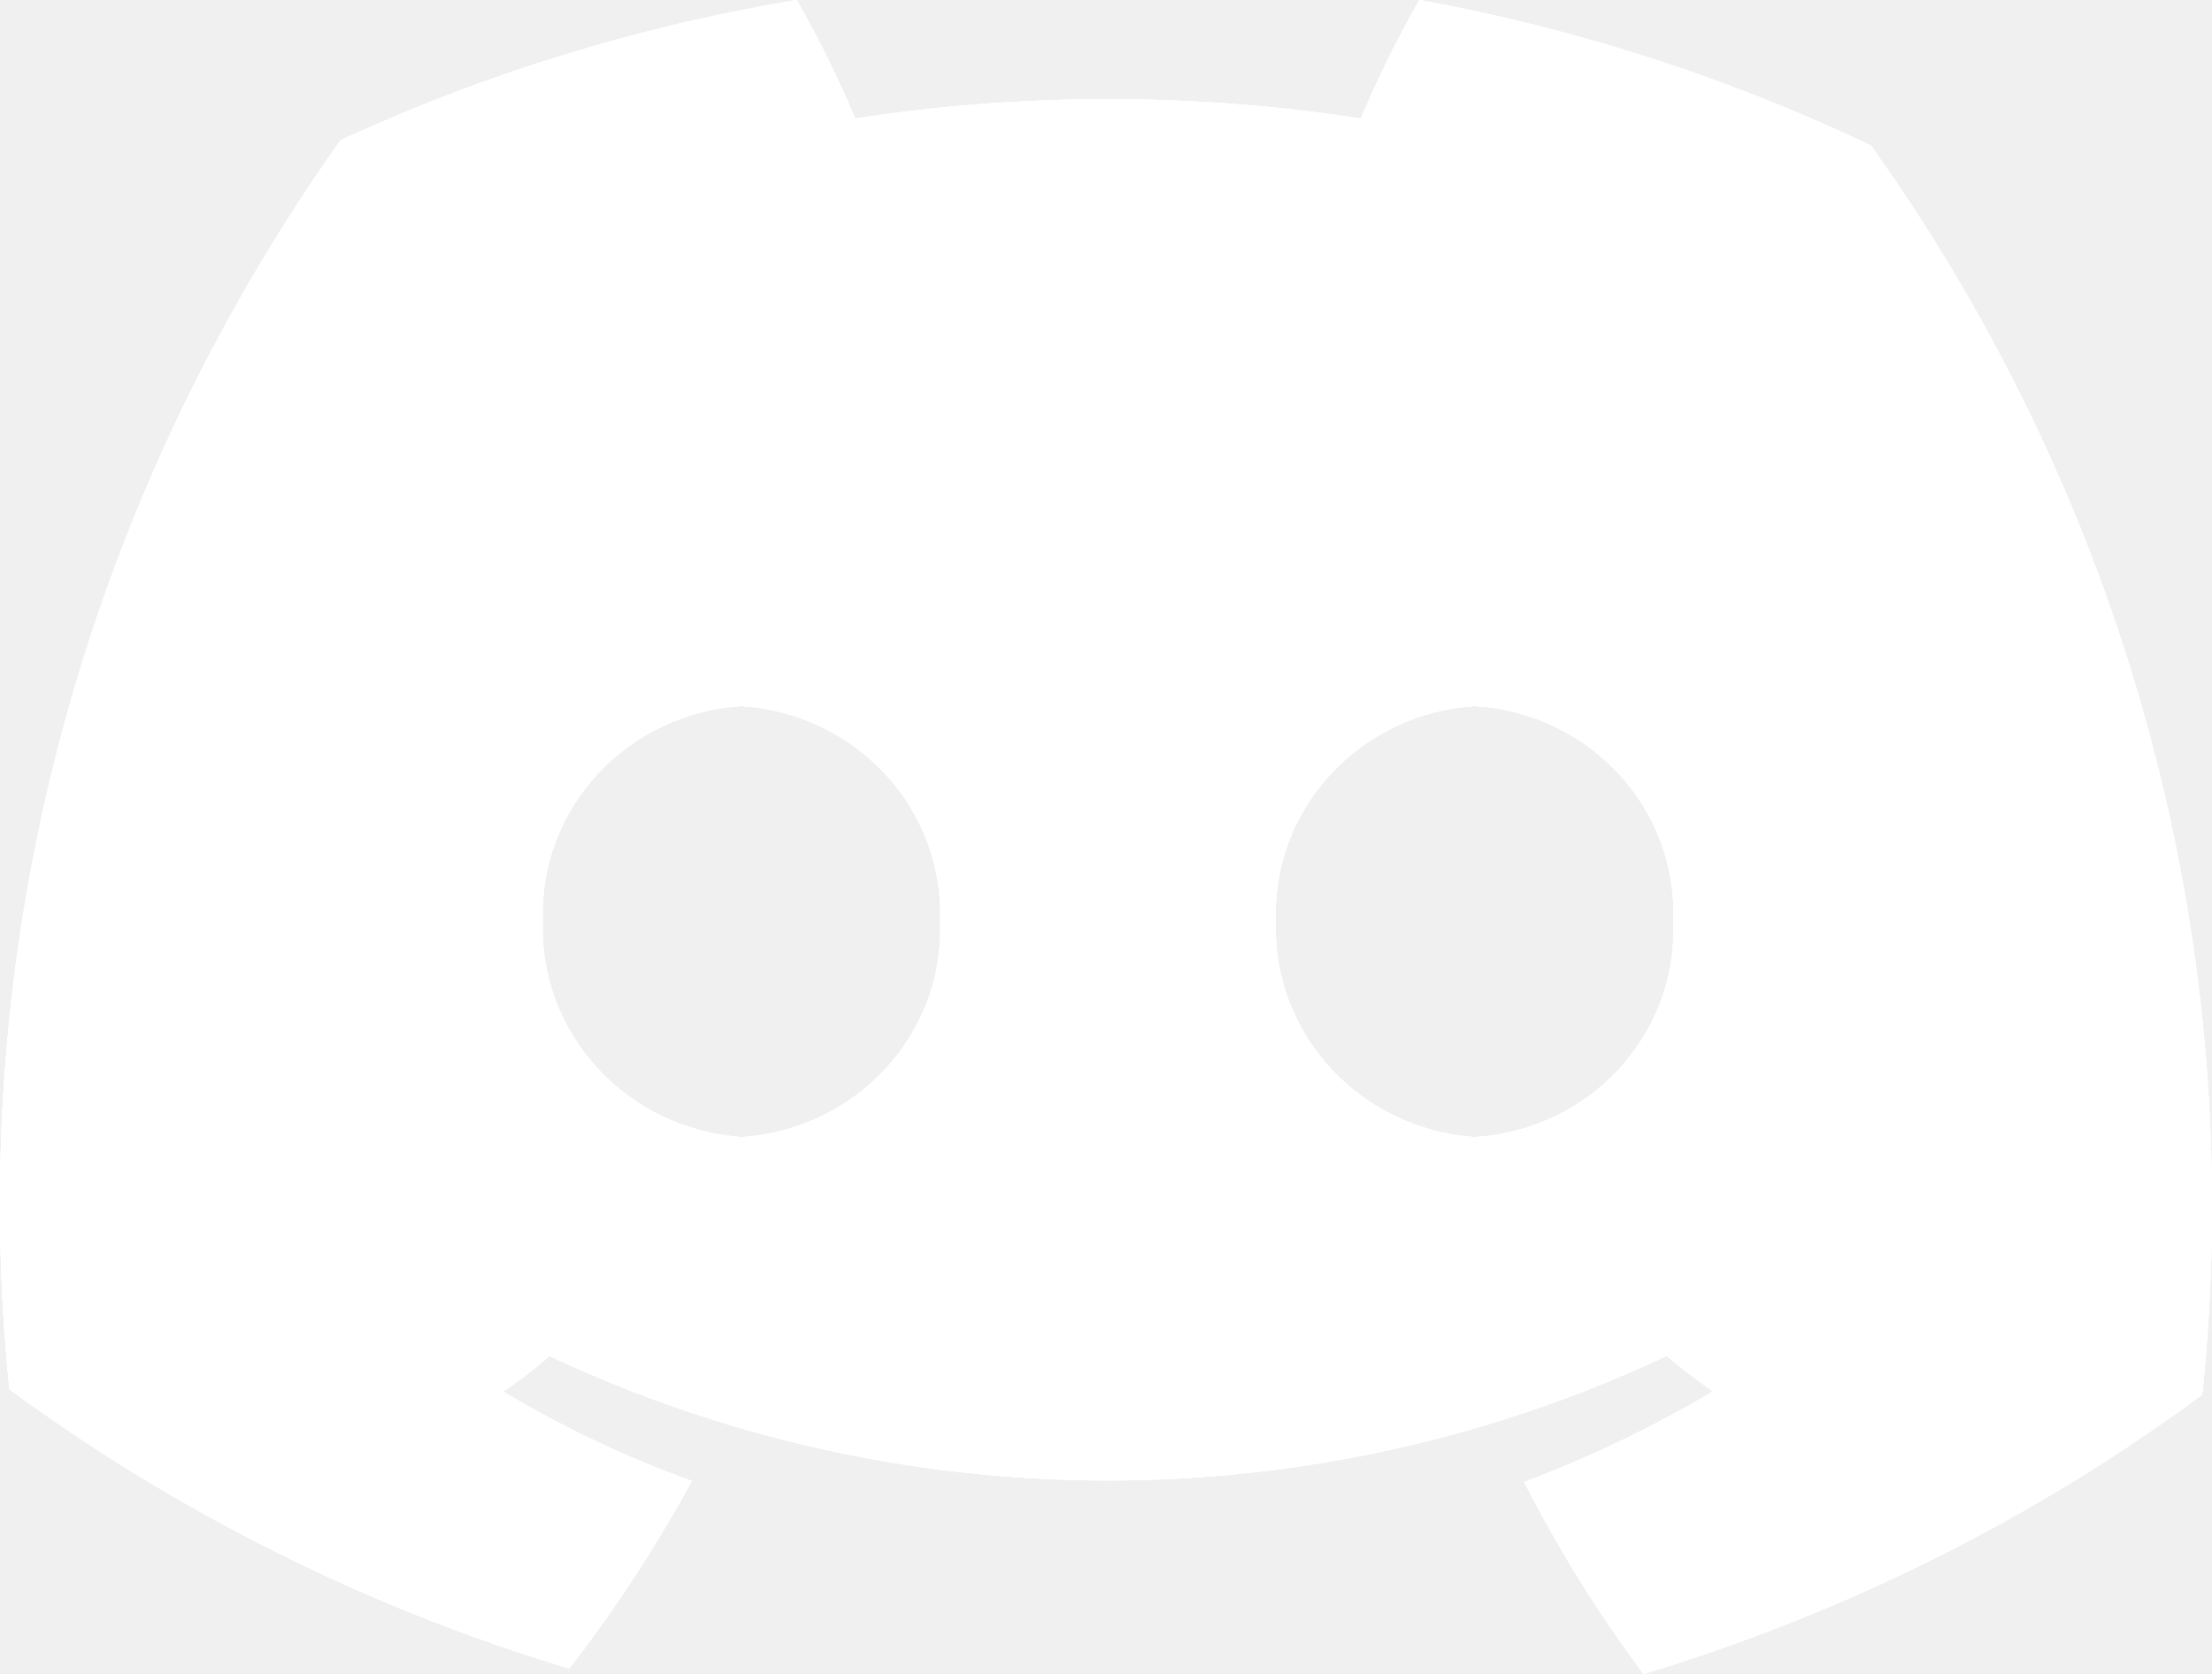
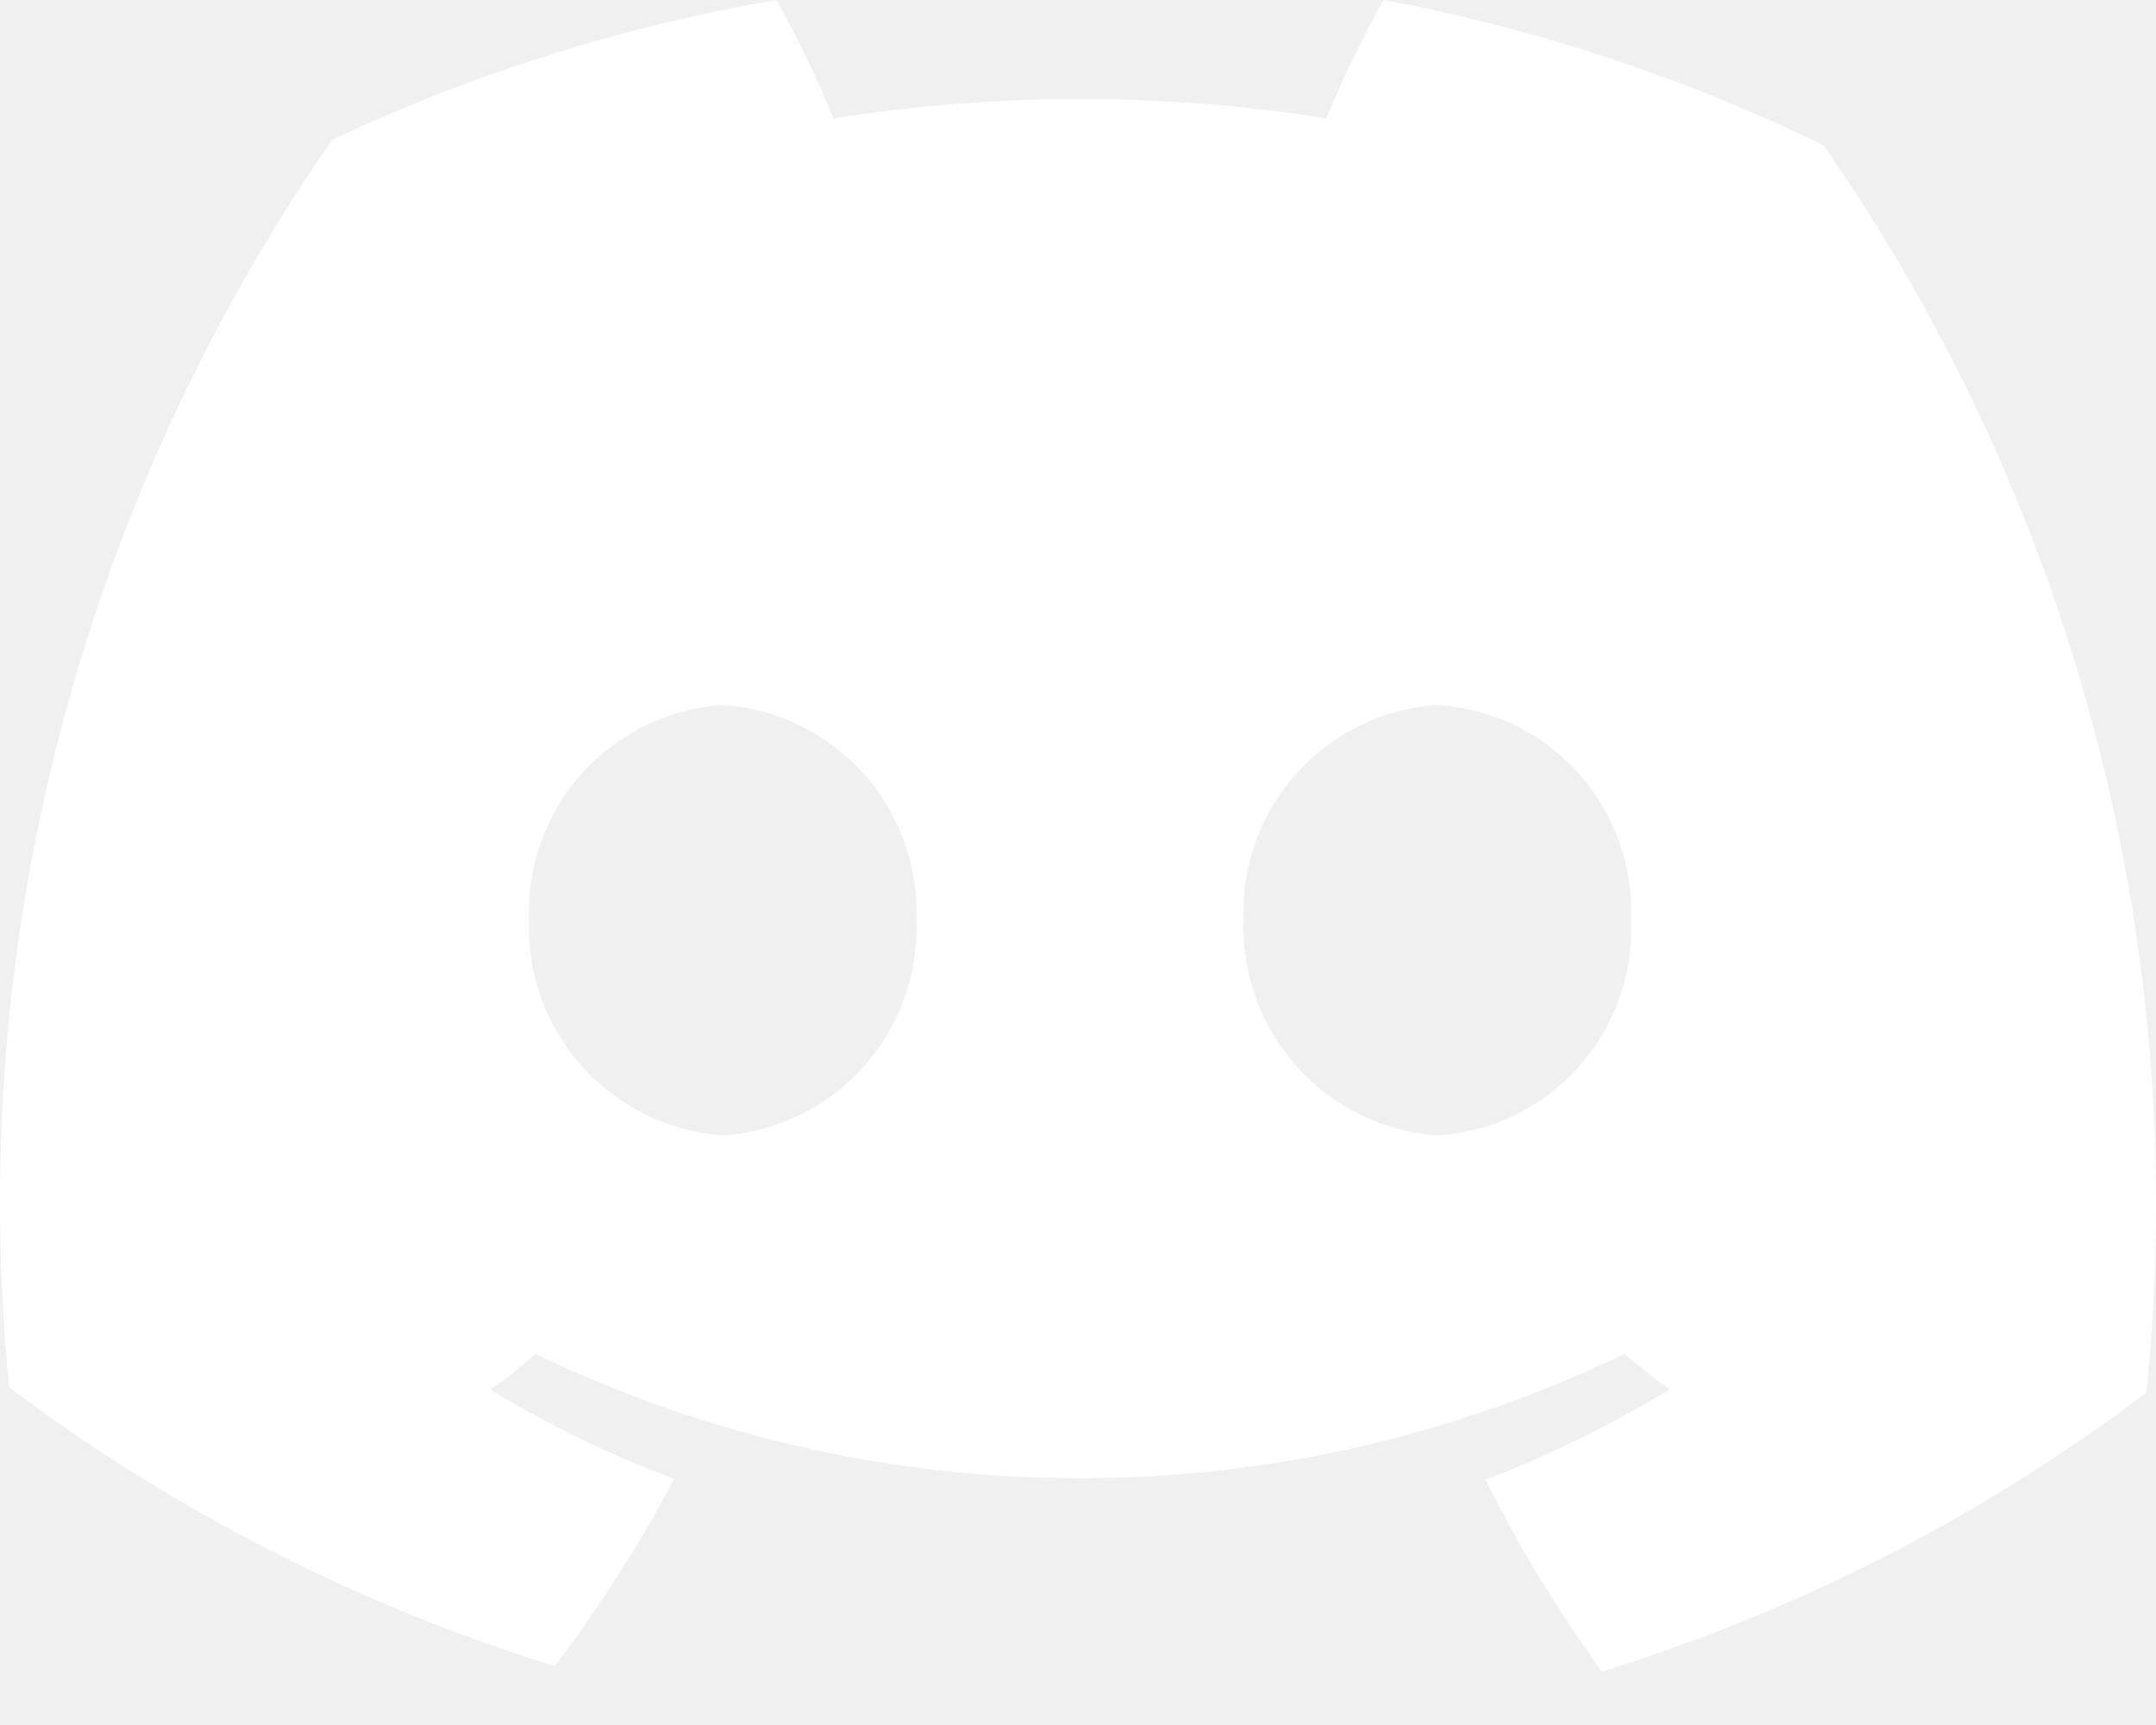
- <svg xmlns="http://www.w3.org/2000/svg" width="37" height="28" viewBox="0 0 37 28" fill="none">
-   <path d="M23.742 0C23.375 0.641 23.048 1.304 22.763 1.983C19.961 1.551 17.107 1.551 14.305 1.983C14.019 1.304 13.693 0.641 13.326 0C10.686 0.44 8.12 1.229 5.698 2.344C1.368 8.446 -0.597 15.853 0.158 23.24C2.98 25.311 6.148 26.891 9.521 27.91C10.289 26.919 10.975 25.87 11.571 24.773C10.471 24.377 9.413 23.875 8.413 23.276C8.687 23.098 8.947 22.899 9.189 22.681C12.104 24.052 15.298 24.764 18.534 24.764C21.769 24.764 24.963 24.052 27.878 22.681C28.137 22.898 28.396 23.096 28.654 23.276C27.649 23.871 26.592 24.377 25.496 24.791C26.068 25.913 26.735 26.987 27.491 28C30.86 26.985 34.022 25.405 36.836 23.33C37.608 15.942 35.642 8.528 31.295 2.434C28.9 1.296 26.36 0.477 23.742 0ZM12.402 19.021C11.478 18.956 10.616 18.545 9.996 17.872C9.376 17.2 9.047 16.319 9.078 15.415C9.042 14.51 9.37 13.627 9.99 12.954C10.611 12.28 11.476 11.87 12.402 11.809C13.328 11.87 14.193 12.28 14.814 12.954C15.435 13.627 15.762 14.51 15.726 15.415C15.762 16.321 15.435 17.204 14.814 17.877C14.193 18.55 13.328 18.961 12.402 19.021ZM24.665 19.021C23.741 18.956 22.878 18.545 22.259 17.872C21.639 17.2 21.31 16.319 21.341 15.415C21.305 14.51 21.632 13.627 22.253 12.954C22.874 12.28 23.739 11.87 24.665 11.809C25.593 11.865 26.461 12.274 27.082 12.949C27.704 13.623 28.03 14.509 27.989 15.415C28.03 16.322 27.704 17.207 27.082 17.882C26.461 18.556 25.593 18.965 24.665 19.021Z" fill="white" />
-   <path d="M23.742 0C23.375 0.641 23.048 1.304 22.763 1.983C19.961 1.551 17.107 1.551 14.305 1.983C14.019 1.304 13.693 0.641 13.326 0C10.686 0.44 8.12 1.229 5.698 2.344C1.368 8.446 -0.597 15.853 0.158 23.24C2.98 25.311 6.148 26.891 9.521 27.91C10.289 26.919 10.975 25.87 11.571 24.773C10.471 24.377 9.413 23.875 8.413 23.276C8.687 23.098 8.947 22.899 9.189 22.681C12.104 24.052 15.298 24.764 18.534 24.764C21.769 24.764 24.963 24.052 27.878 22.681C28.137 22.898 28.396 23.096 28.654 23.276C27.649 23.871 26.592 24.377 25.496 24.791C26.068 25.913 26.735 26.987 27.491 28C30.86 26.985 34.022 25.405 36.836 23.33C37.608 15.942 35.642 8.528 31.295 2.434C28.9 1.296 26.36 0.477 23.742 0ZM12.402 19.021C11.478 18.956 10.616 18.545 9.996 17.872C9.376 17.2 9.047 16.319 9.078 15.415C9.042 14.51 9.37 13.627 9.99 12.954C10.611 12.28 11.476 11.87 12.402 11.809C13.328 11.87 14.193 12.28 14.814 12.954C15.435 13.627 15.762 14.51 15.726 15.415C15.762 16.321 15.435 17.204 14.814 17.877C14.193 18.55 13.328 18.961 12.402 19.021ZM24.665 19.021C23.741 18.956 22.878 18.545 22.259 17.872C21.639 17.2 21.31 16.319 21.341 15.415C21.305 14.51 21.632 13.627 22.253 12.954C22.874 12.28 23.739 11.87 24.665 11.809C25.593 11.865 26.461 12.274 27.082 12.949C27.704 13.623 28.03 14.509 27.989 15.415C28.03 16.322 27.704 17.207 27.082 17.882C26.461 18.556 25.593 18.965 24.665 19.021Z" fill="white" />
-   <path d="M23.742 0C23.375 0.641 23.048 1.304 22.763 1.983C19.961 1.551 17.107 1.551 14.305 1.983C14.019 1.304 13.693 0.641 13.326 0C10.686 0.44 8.12 1.229 5.698 2.344C1.368 8.446 -0.597 15.853 0.158 23.24C2.98 25.311 6.148 26.891 9.521 27.91C10.289 26.919 10.975 25.87 11.571 24.773C10.471 24.377 9.413 23.875 8.413 23.276C8.687 23.098 8.947 22.899 9.189 22.681C12.104 24.052 15.298 24.764 18.534 24.764C21.769 24.764 24.963 24.052 27.878 22.681C28.137 22.898 28.396 23.096 28.654 23.276C27.649 23.871 26.592 24.377 25.496 24.791C26.068 25.913 26.735 26.987 27.491 28C30.86 26.985 34.022 25.405 36.836 23.33C37.608 15.942 35.642 8.528 31.295 2.434C28.9 1.296 26.36 0.477 23.742 0ZM12.402 19.021C11.478 18.956 10.616 18.545 9.996 17.872C9.376 17.2 9.047 16.319 9.078 15.415C9.042 14.51 9.37 13.627 9.99 12.954C10.611 12.28 11.476 11.87 12.402 11.809C13.328 11.87 14.193 12.28 14.814 12.954C15.435 13.627 15.762 14.51 15.726 15.415C15.762 16.321 15.435 17.204 14.814 17.877C14.193 18.55 13.328 18.961 12.402 19.021ZM24.665 19.021C23.741 18.956 22.878 18.545 22.259 17.872C21.639 17.2 21.31 16.319 21.341 15.415C21.305 14.51 21.632 13.627 22.253 12.954C22.874 12.28 23.739 11.87 24.665 11.809C25.593 11.865 26.461 12.274 27.082 12.949C27.704 13.623 28.03 14.509 27.989 15.415C28.03 16.322 27.704 17.207 27.082 17.882C26.461 18.556 25.593 18.965 24.665 19.021Z" fill="white" />
-   <path d="M23.742 0C23.375 0.641 23.048 1.304 22.763 1.983C19.961 1.551 17.107 1.551 14.305 1.983C14.019 1.304 13.693 0.641 13.326 0C10.686 0.44 8.12 1.229 5.698 2.344C1.368 8.446 -0.597 15.853 0.158 23.24C2.98 25.311 6.148 26.891 9.521 27.91C10.289 26.919 10.975 25.87 11.571 24.773C10.471 24.377 9.413 23.875 8.413 23.276C8.687 23.098 8.947 22.899 9.189 22.681C12.104 24.052 15.298 24.764 18.534 24.764C21.769 24.764 24.963 24.052 27.878 22.681C28.137 22.898 28.396 23.096 28.654 23.276C27.649 23.871 26.592 24.377 25.496 24.791C26.068 25.913 26.735 26.987 27.491 28C30.86 26.985 34.022 25.405 36.836 23.33C37.608 15.942 35.642 8.528 31.295 2.434C28.9 1.296 26.36 0.477 23.742 0ZM12.402 19.021C11.478 18.956 10.616 18.545 9.996 17.872C9.376 17.2 9.047 16.319 9.078 15.415C9.042 14.51 9.37 13.627 9.99 12.954C10.611 12.28 11.476 11.87 12.402 11.809C13.328 11.87 14.193 12.28 14.814 12.954C15.435 13.627 15.762 14.51 15.726 15.415C15.762 16.321 15.435 17.204 14.814 17.877C14.193 18.55 13.328 18.961 12.402 19.021ZM24.665 19.021C23.741 18.956 22.878 18.545 22.259 17.872C21.639 17.2 21.31 16.319 21.341 15.415C21.305 14.51 21.632 13.627 22.253 12.954C22.874 12.28 23.739 11.87 24.665 11.809C25.593 11.865 26.461 12.274 27.082 12.949C27.704 13.623 28.03 14.509 27.989 15.415C28.03 16.322 27.704 17.207 27.082 17.882C26.461 18.556 25.593 18.965 24.665 19.021Z" fill="white" />
+ <svg xmlns="http://www.w3.org/2000/svg" width="30" height="24" viewBox="0 0 30 24" fill="none">
+   <path d="M19.25 0C18.953 0.533 18.688 1.083 18.456 1.647C16.184 1.288 13.87 1.288 11.598 1.647C11.367 1.083 11.102 0.533 10.805 0C8.665 0.366 6.584 1.021 4.62 1.947C1.109 7.014 -0.484 13.167 0.128 19.302C2.417 21.022 4.985 22.334 7.72 23.18C8.343 22.357 8.899 21.486 9.382 20.574C8.49 20.245 7.632 19.829 6.822 19.331C7.044 19.184 7.254 19.018 7.45 18.837C9.814 19.976 12.404 20.567 15.027 20.567C17.651 20.567 20.241 19.976 22.604 18.837C22.814 19.017 23.023 19.182 23.233 19.331C22.418 19.825 21.561 20.246 20.672 20.589C21.136 21.521 21.677 22.413 22.29 23.255C25.021 22.412 27.585 21.099 29.867 19.376C30.493 13.24 28.899 7.083 25.374 2.022C23.433 1.076 21.373 0.396 19.25 0ZM10.056 15.798C9.307 15.744 8.607 15.402 8.105 14.843C7.602 14.285 7.335 13.554 7.361 12.803C7.332 12.051 7.597 11.318 8.1 10.758C8.604 10.199 9.305 9.858 10.056 9.808C10.807 9.858 11.508 10.199 12.011 10.758C12.515 11.318 12.78 12.051 12.751 12.803C12.78 13.555 12.515 14.288 12.011 14.847C11.508 15.407 10.807 15.748 10.056 15.798ZM19.999 15.798C19.249 15.744 18.55 15.402 18.047 14.843C17.545 14.285 17.278 13.554 17.303 12.803C17.274 12.051 17.54 11.318 18.043 10.758C18.546 10.199 19.248 9.858 19.999 9.808C20.751 9.854 21.455 10.194 21.959 10.754C22.463 11.314 22.727 12.05 22.694 12.803C22.727 13.556 22.463 14.291 21.959 14.851C21.455 15.411 20.751 15.751 19.999 15.798Z" fill="white" />
</svg>
